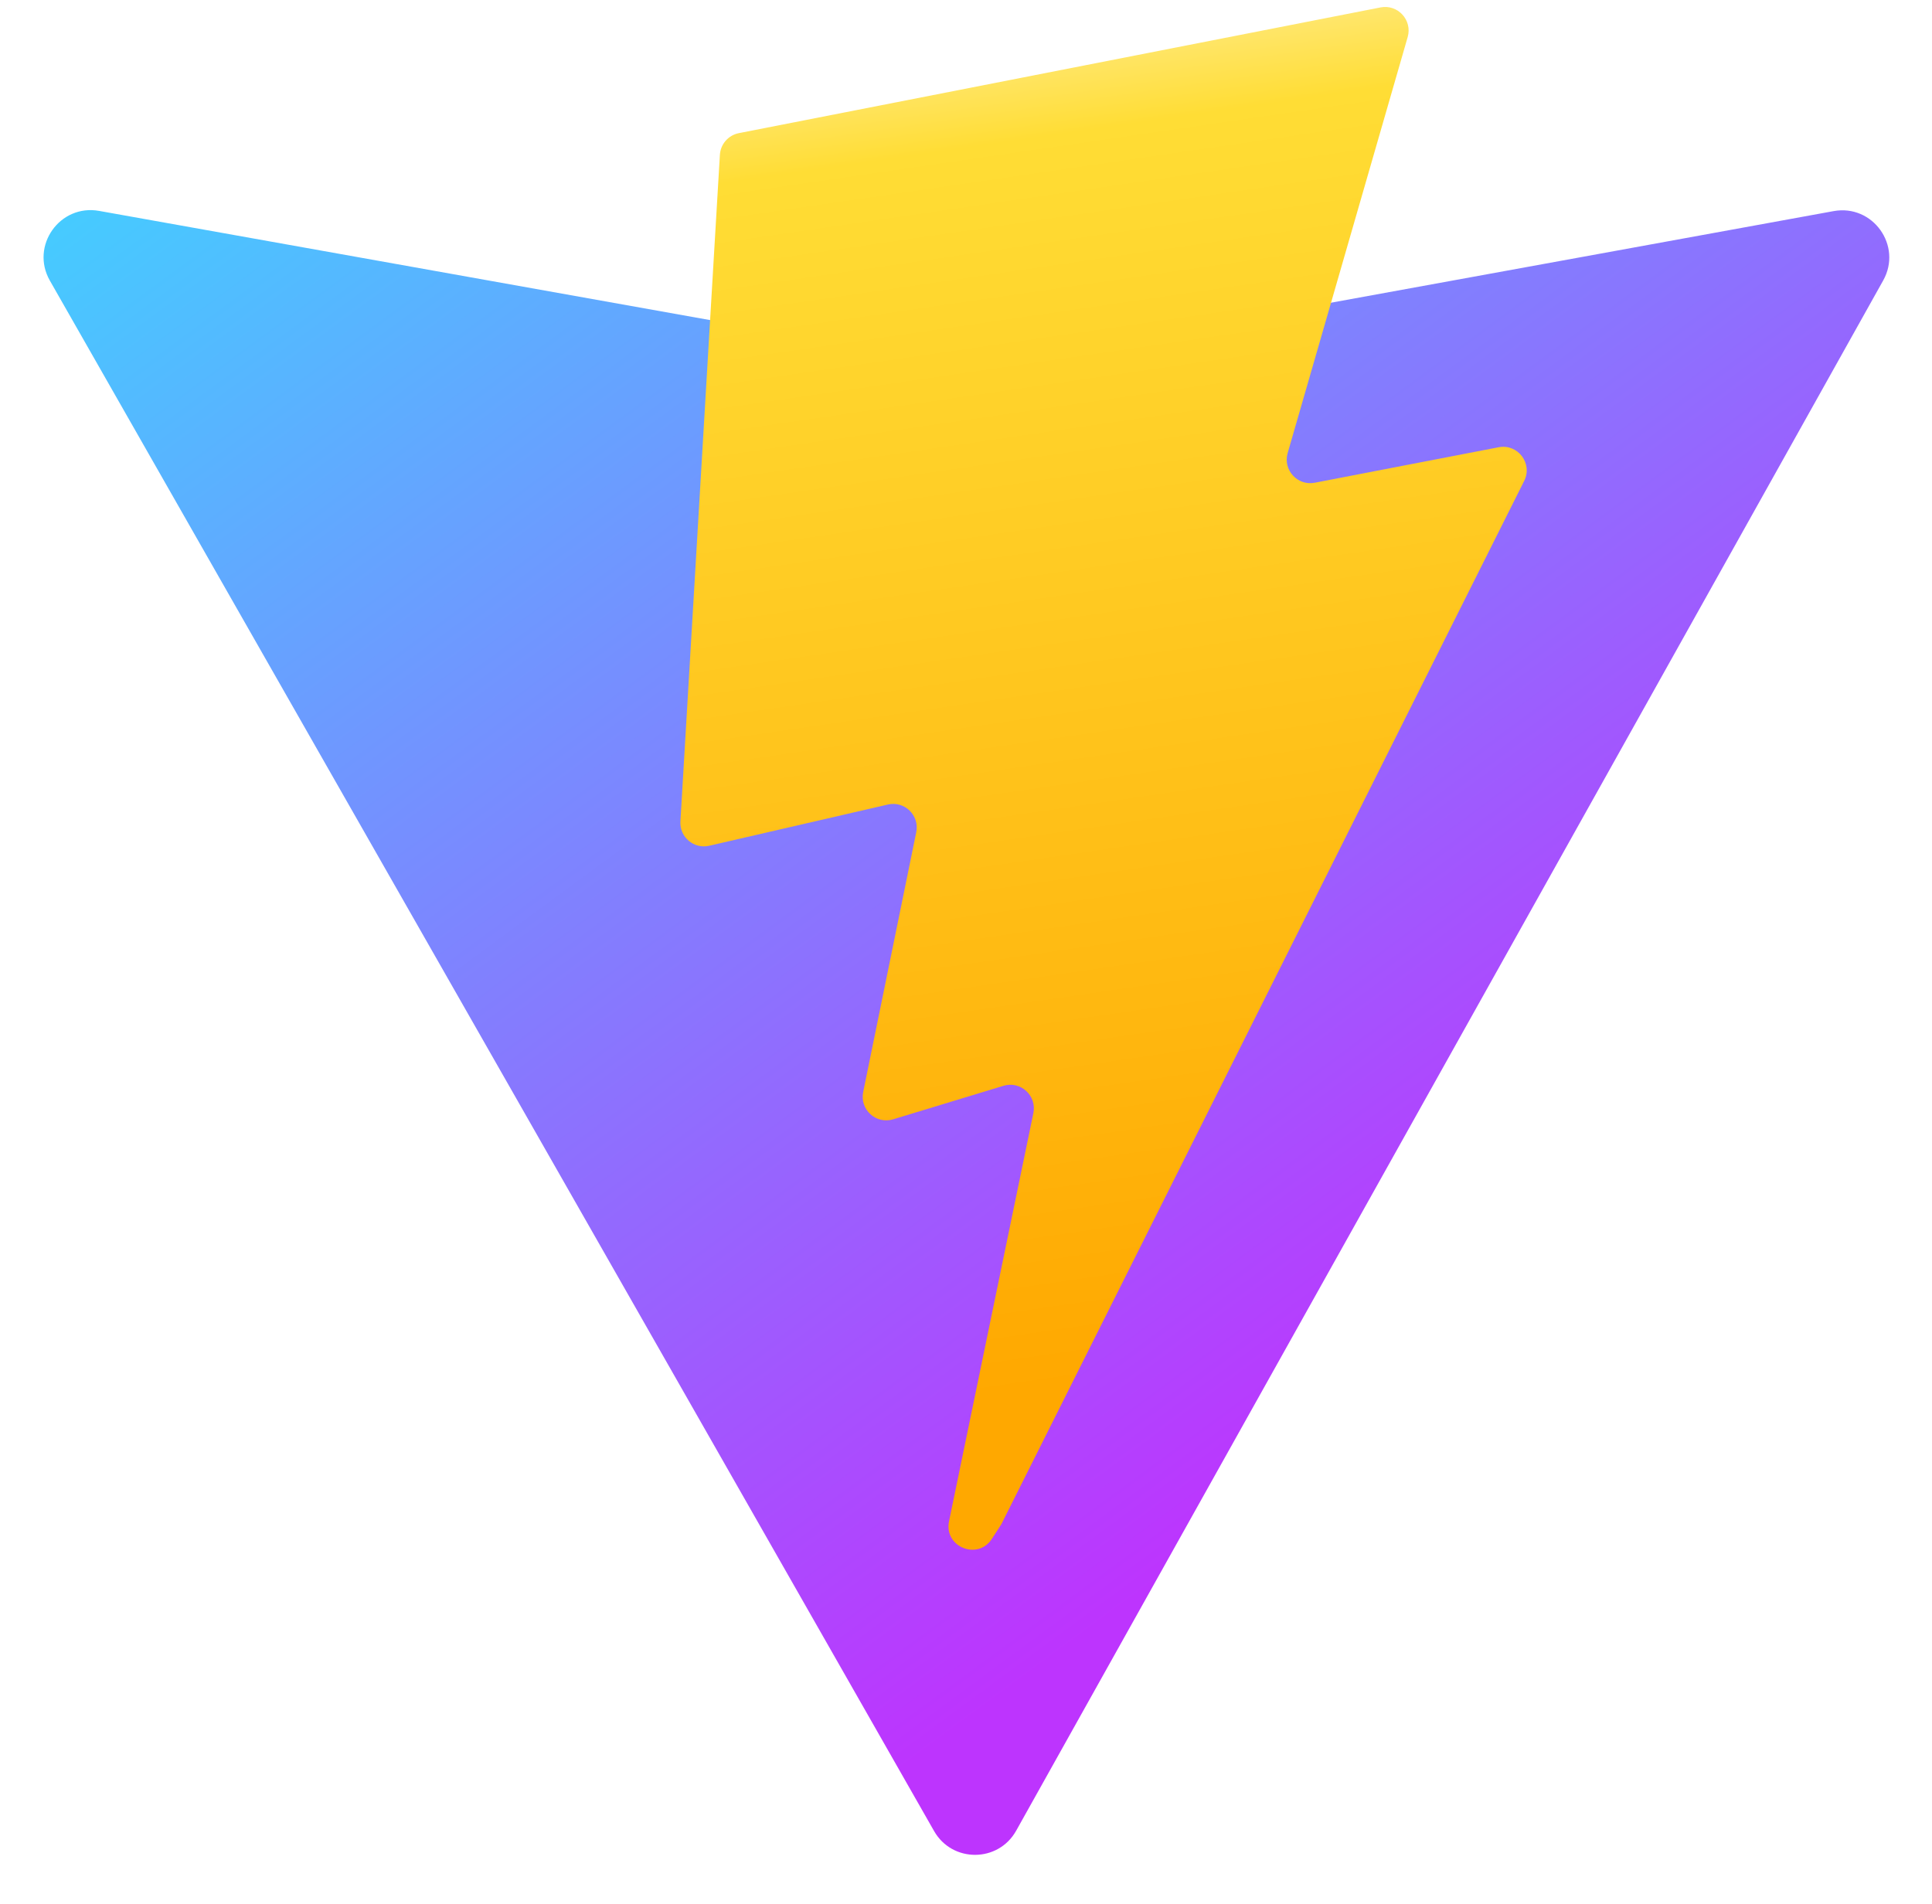
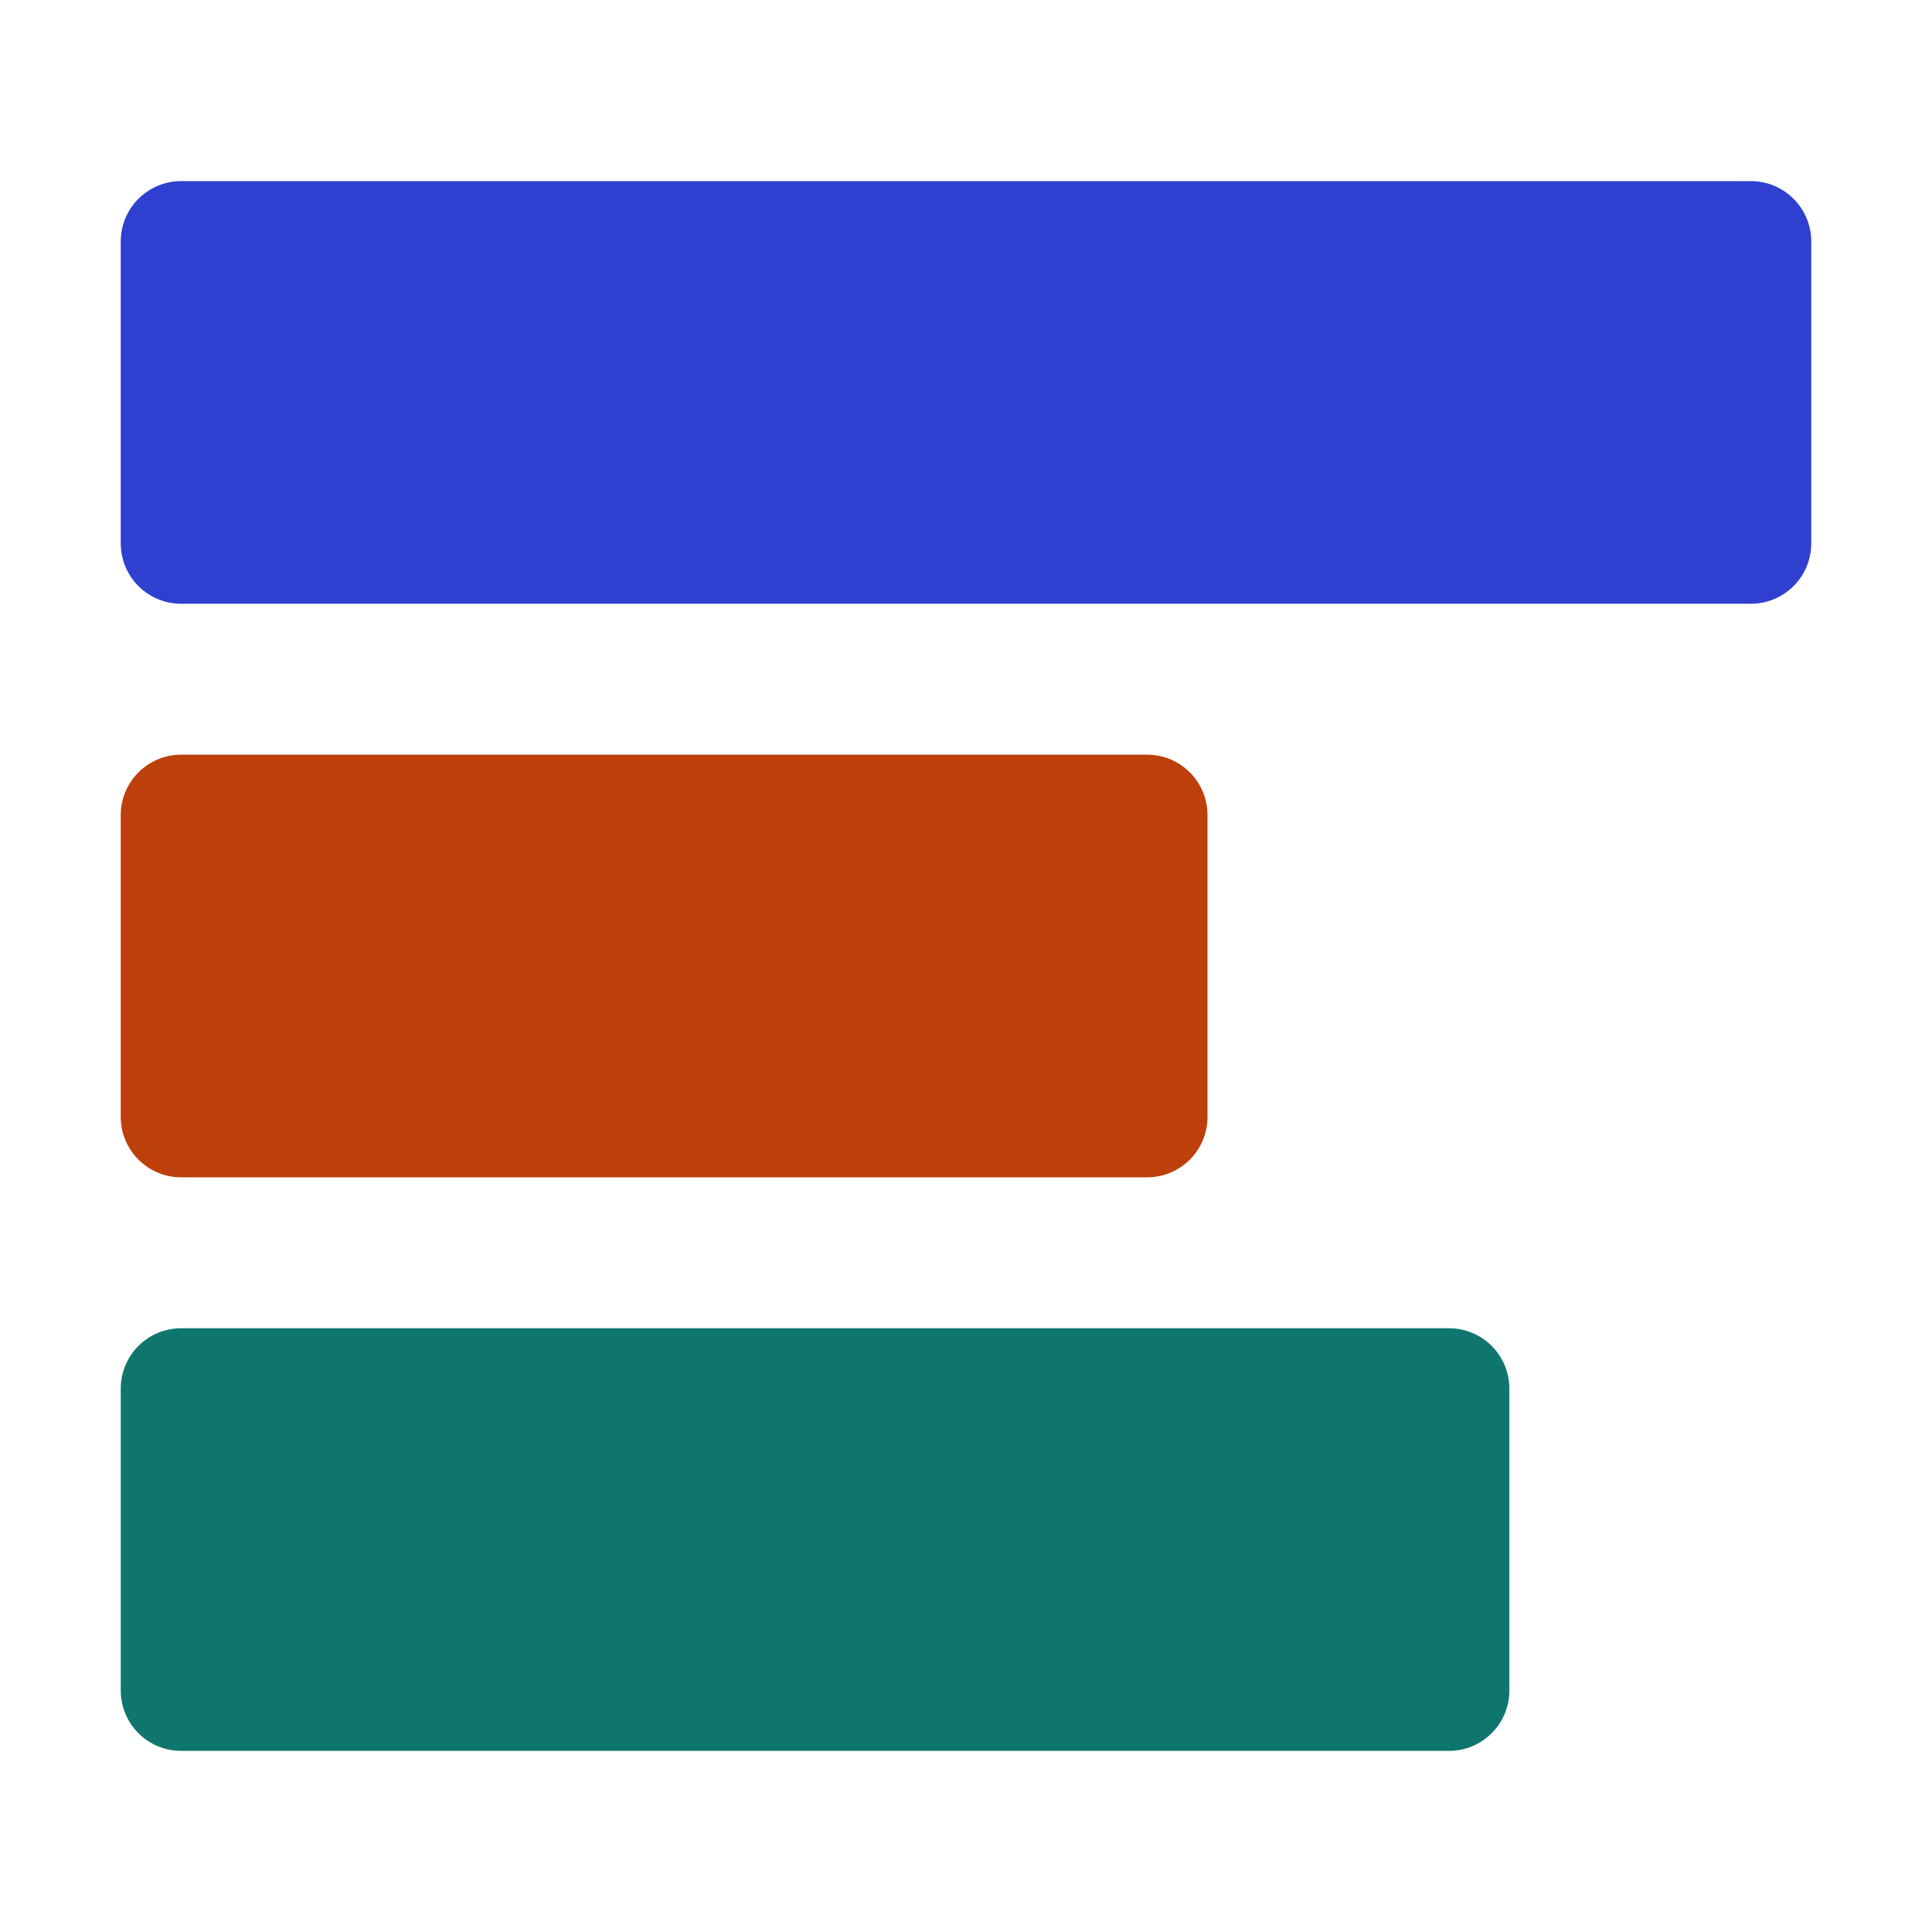
- <svg xmlns="http://www.w3.org/2000/svg" width="410" height="404" viewBox="0 0 410 404" fill="none">
-   <path d="M399.641 59.525L215.643 388.545C211.844 395.338 202.084 395.378 198.228 388.618L10.582 59.556C6.381 52.19 12.68 43.267 21.028 44.759L205.223 77.682C206.398 77.892 207.601 77.89 208.776 77.676L389.119 44.806C397.439 43.289 403.768 52.143 399.641 59.525Z" fill="url(#paint0_linear)" />
-   <path d="M292.965 1.574L156.801 28.255C154.563 28.694 152.906 30.59 152.771 32.866L144.395 174.33C144.198 177.662 147.258 180.248 150.51 179.498L188.42 170.749C191.967 169.931 195.172 173.055 194.443 176.622L183.18 231.775C182.422 235.487 185.907 238.661 189.532 237.56L212.947 230.446C216.577 229.344 220.065 232.527 219.297 236.242L201.398 322.875C200.278 328.294 207.486 331.249 210.492 326.603L212.5 323.5L323.454 102.072C325.312 98.365 322.108 94.137 318.036 94.923L279.014 102.454C275.347 103.161 272.227 99.746 273.262 96.158L298.731 7.867C299.767 4.273 296.636 0.855 292.965 1.574Z" fill="url(#paint1_linear)" />
-   <defs>
-     <linearGradient id="paint0_linear" x1="6" y1="33" x2="235" y2="344" gradientUnits="userSpaceOnUse">
-       <stop stop-color="#41D1FF" />
-       <stop offset="1" stop-color="#BD34FE" />
-     </linearGradient>
-     <linearGradient id="paint1_linear" x1="194.651" y1="8.818" x2="236.076" y2="292.989" gradientUnits="userSpaceOnUse">
-       <stop stop-color="#FFEA83" />
-       <stop offset="0.083" stop-color="#FFDD35" />
-       <stop offset="1" stop-color="#FFA800" />
-     </linearGradient>
-   </defs>
+ <svg xmlns="http://www.w3.org/2000/svg" viewBox="0 0 16 16">
+   <style>
+     .script { fill: #2f3fd0; }
+     .style { fill: #bd3f0b; }
+     .markup { fill: #0f766e; }
+     @media (prefers-color-scheme: dark) {
+       .script { fill: #8b96ff; }
+       .style { fill: #fb8a5c; }
+       .markup { fill: #3cc4b4; }
+     }
+   </style>
+   <rect class="script" x="1" y="1.5" width="14" height="3.5" rx="0.5" />
+   <rect class="style" x="1" y="6.25" width="9" height="3.5" rx="0.5" />
+   <rect class="markup" x="1" y="11" width="11.5" height="3.5" rx="0.5" />
</svg>
